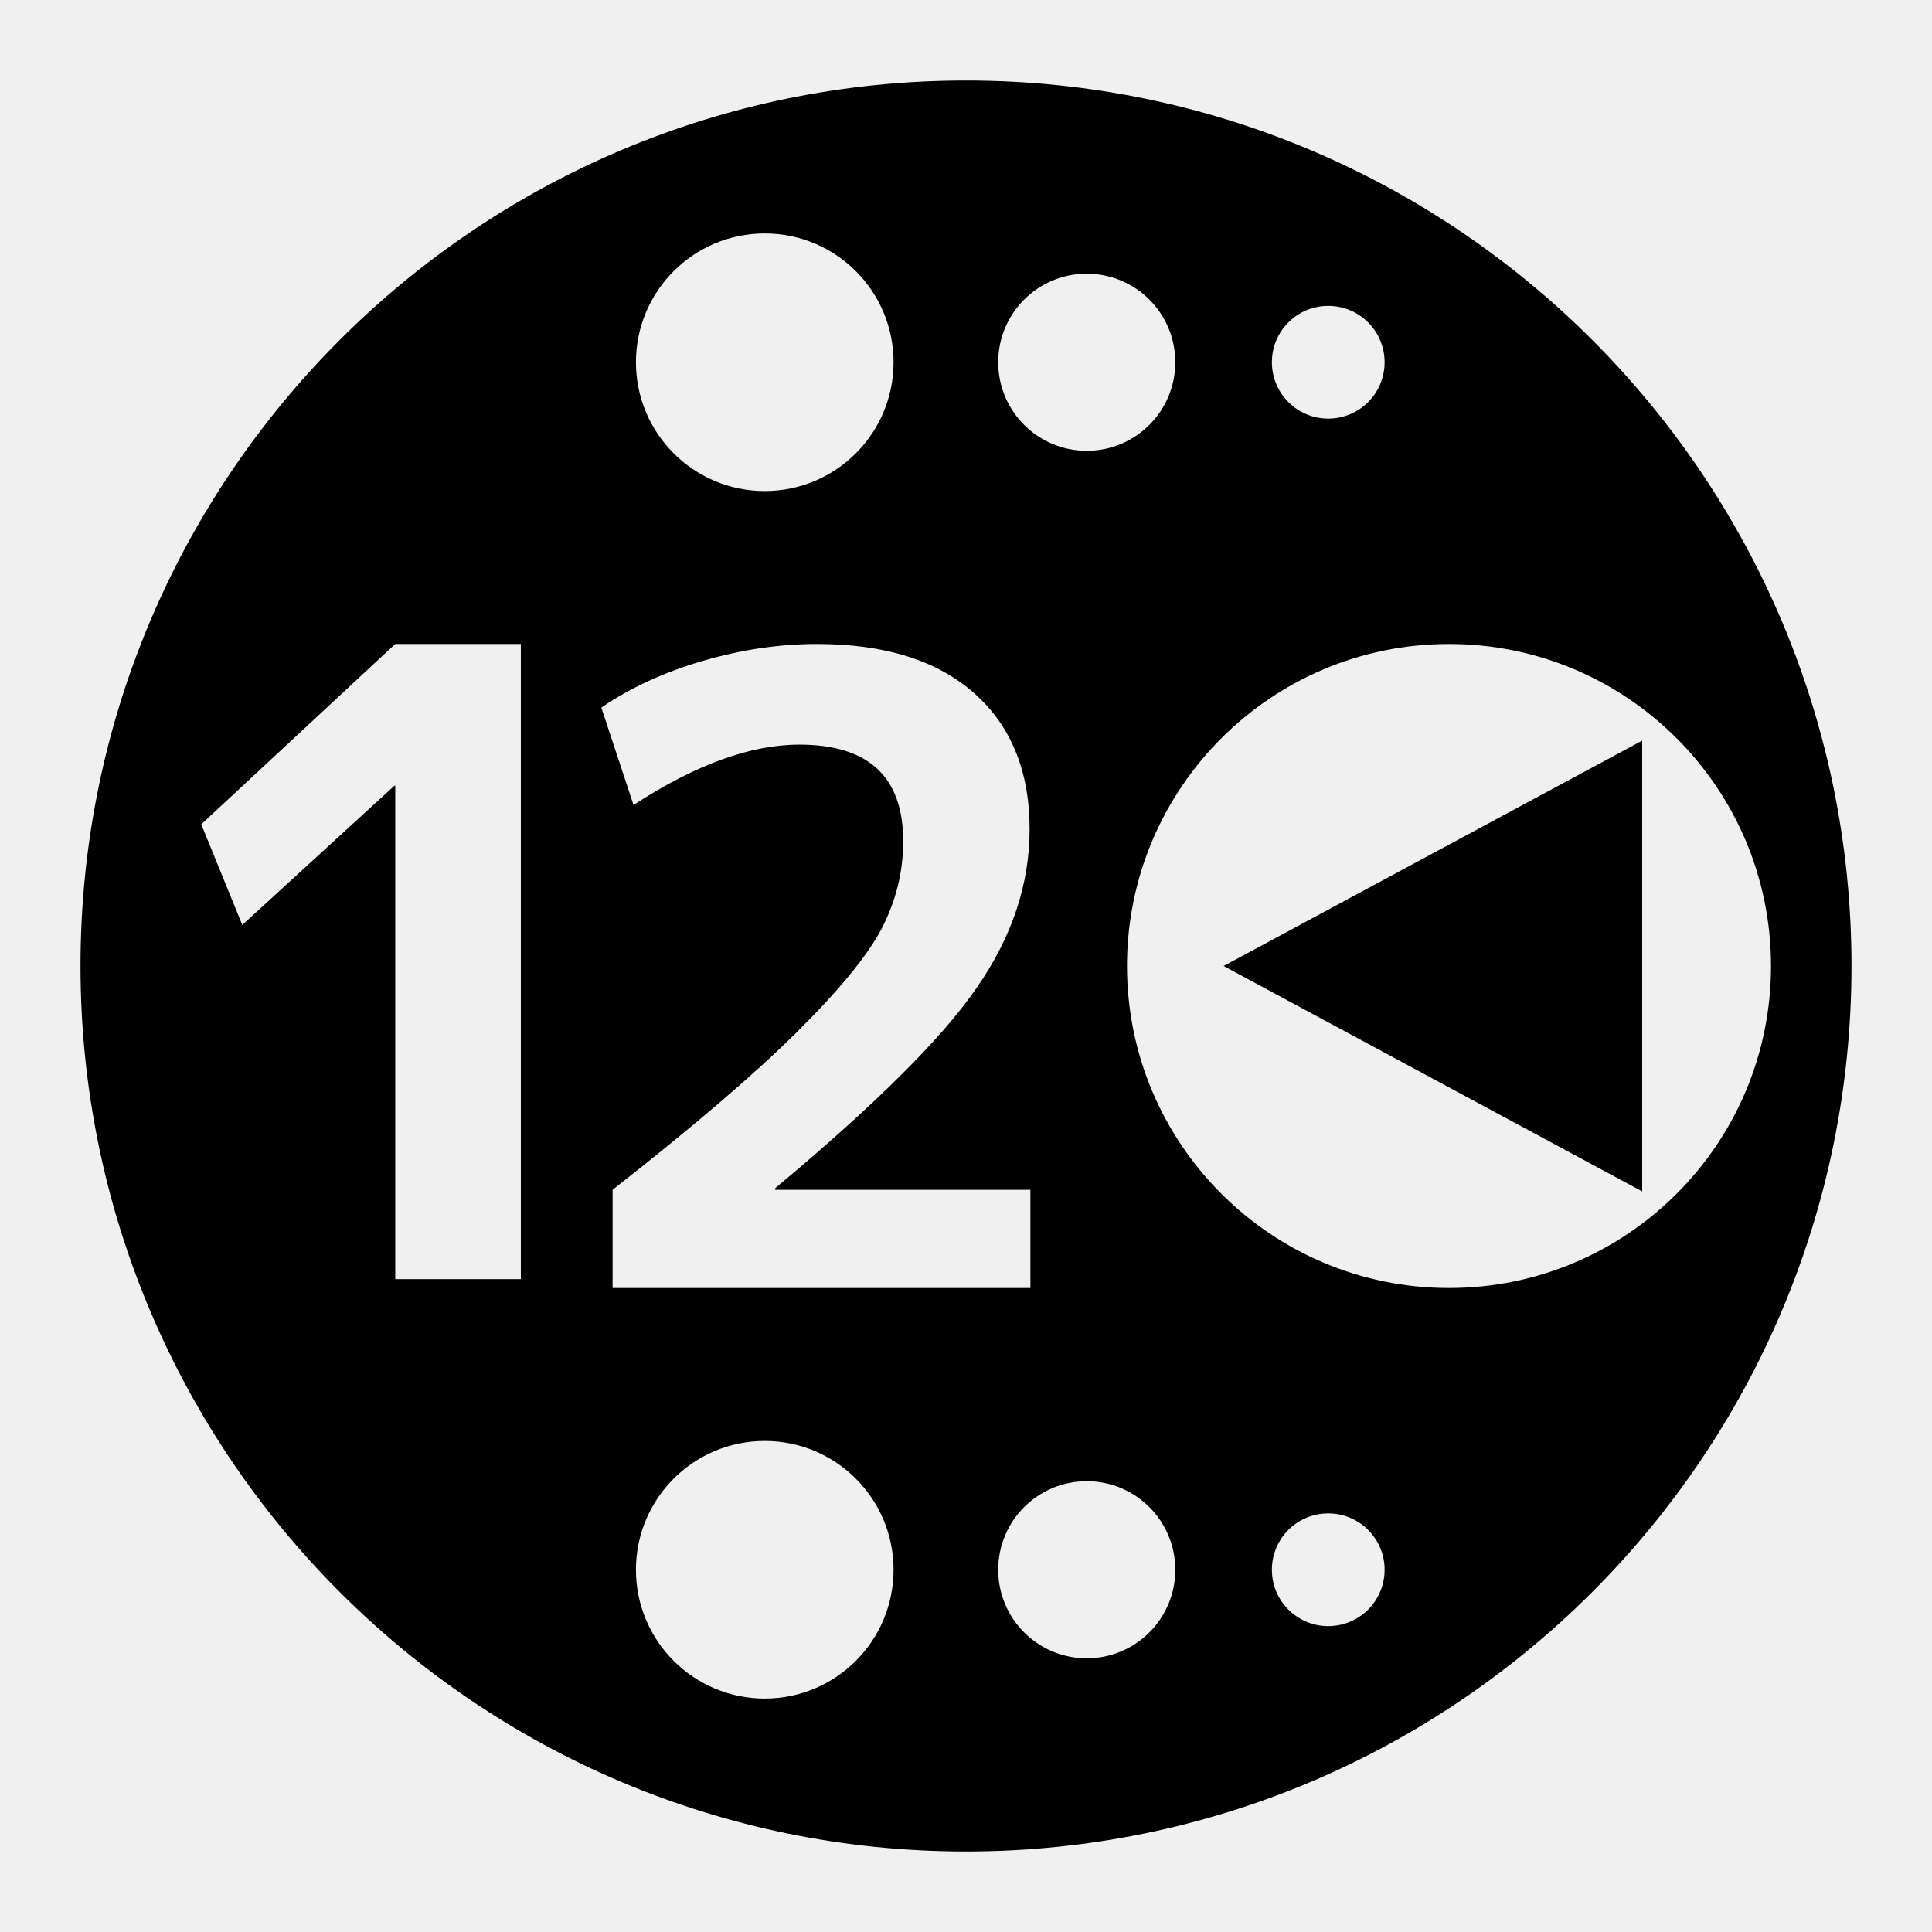
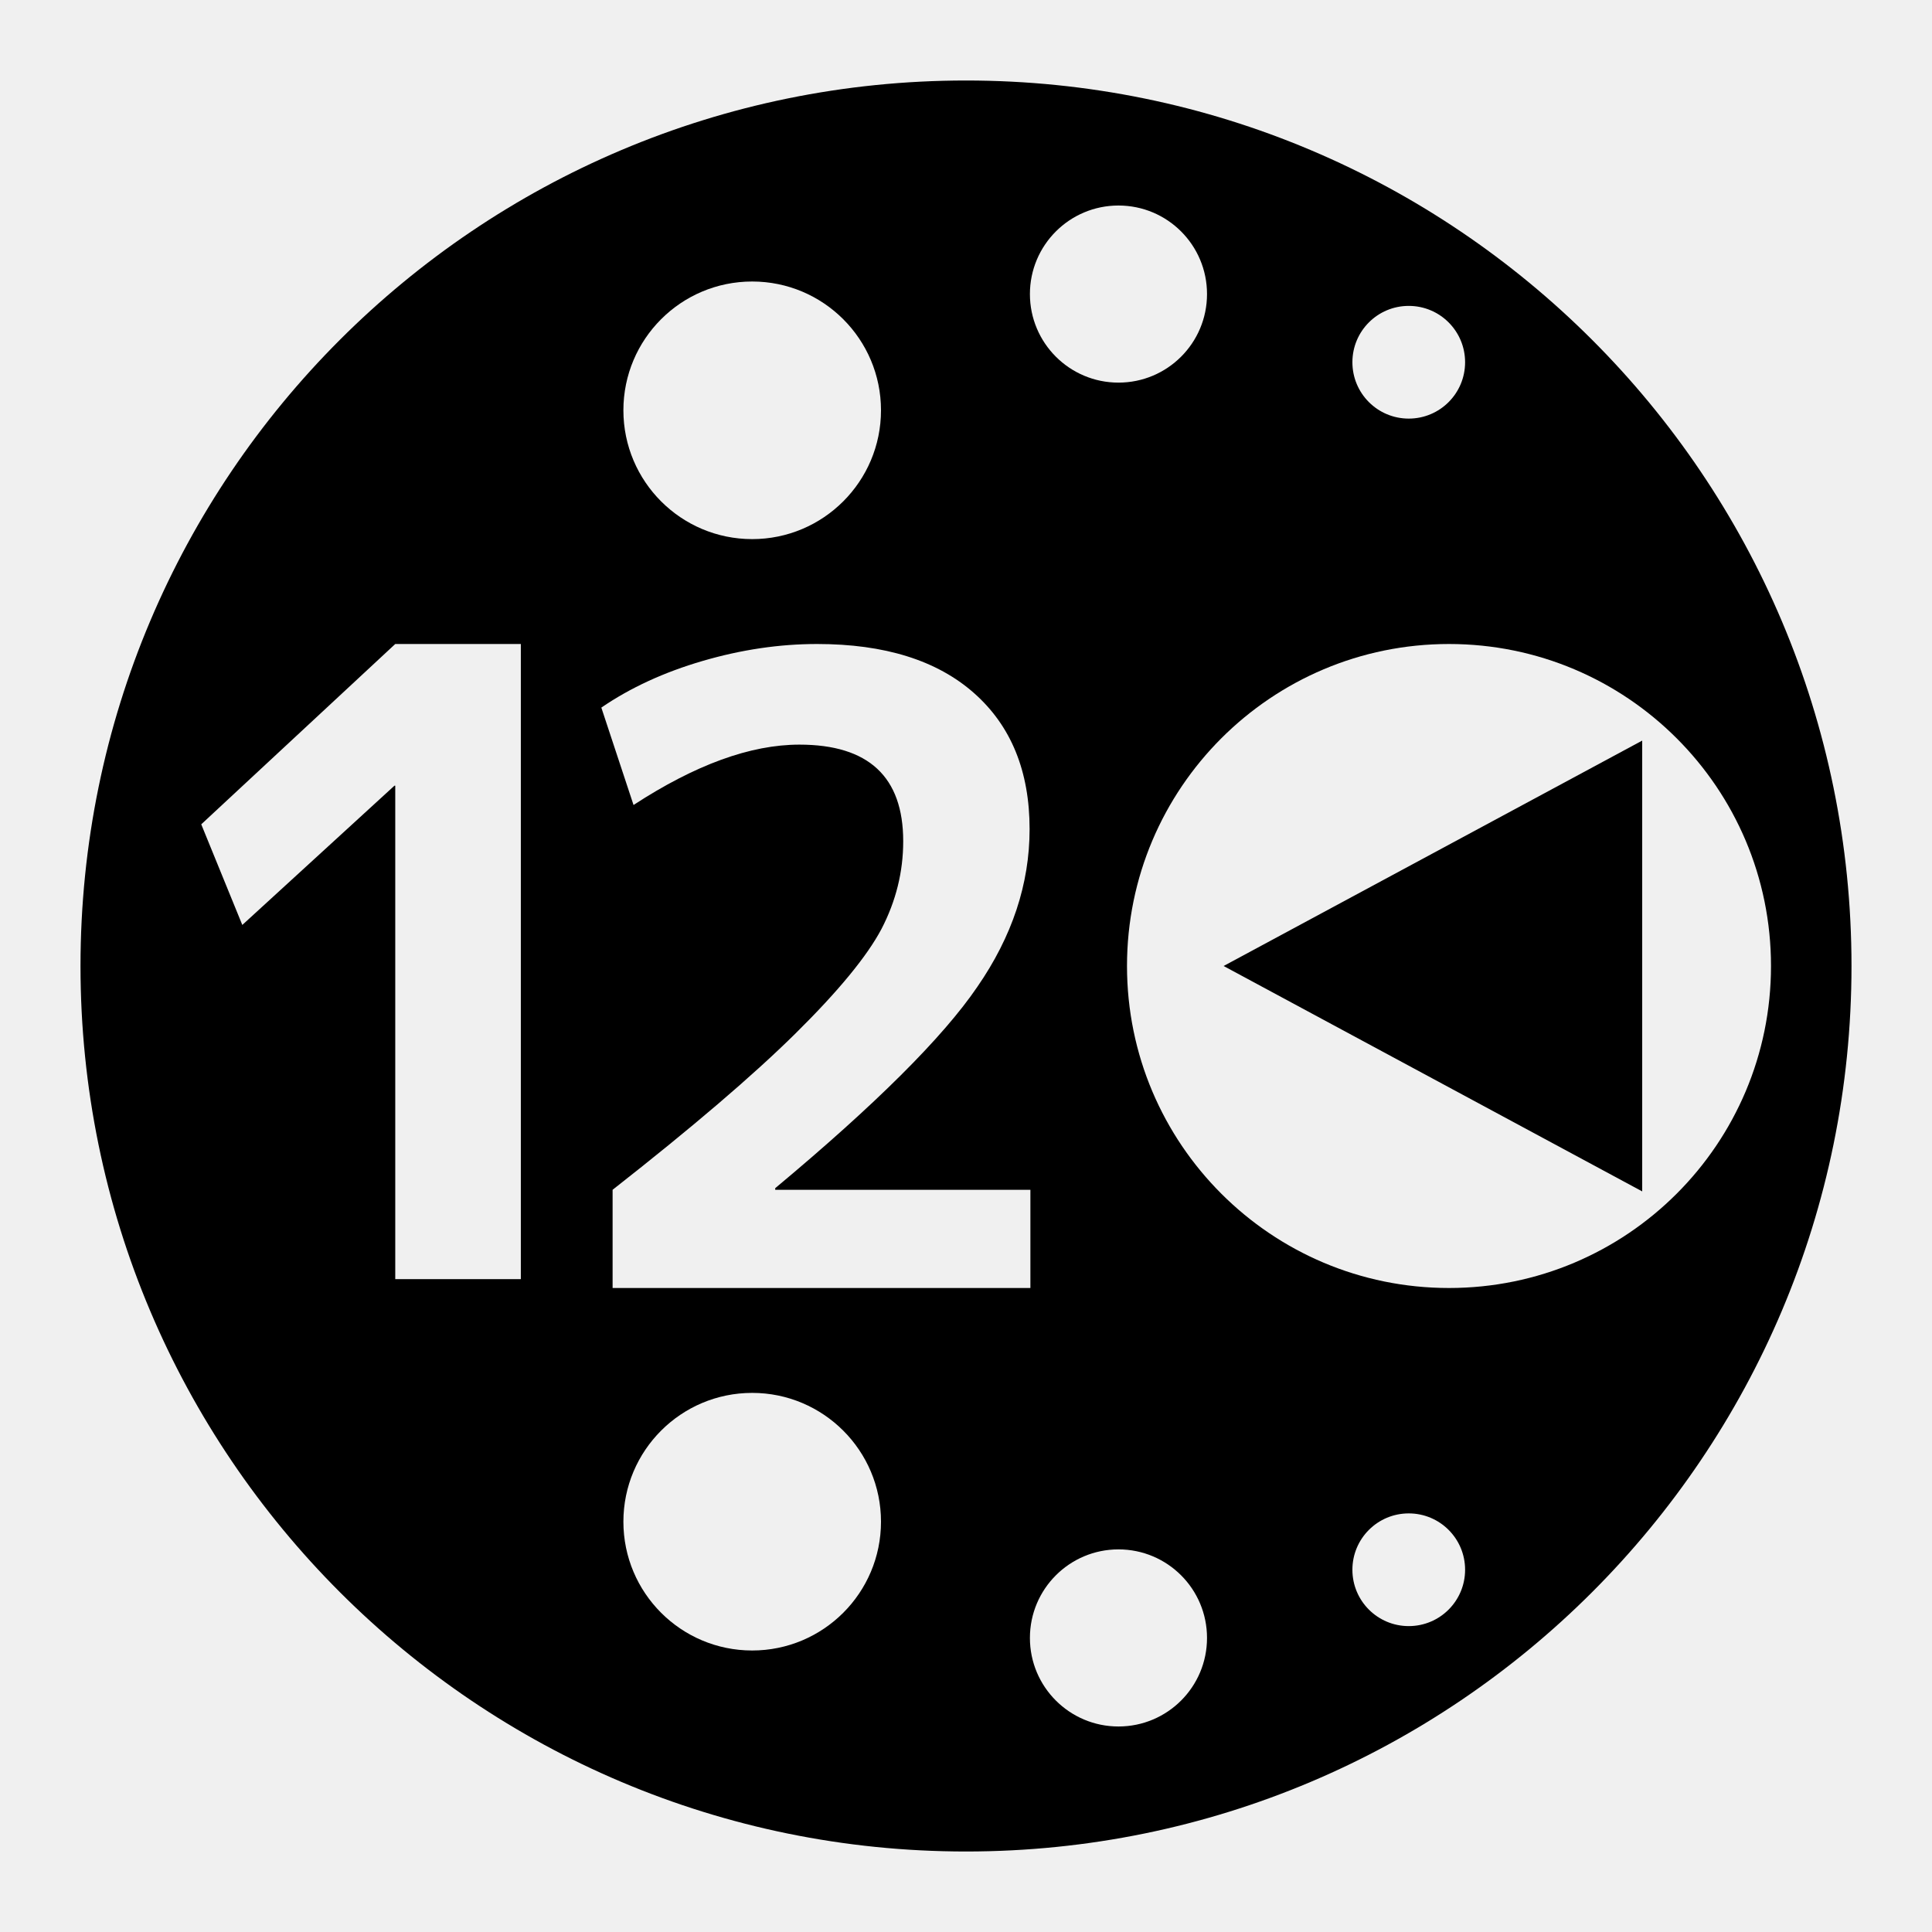
<svg xmlns="http://www.w3.org/2000/svg" viewBox="0 0 24 24">
  <mask id="knockout">
    <circle cx="12" cy="12" r="11" fill="white" />
    <g fill="black">
      <path id="twelve" d="M6.47 15.89L4.91 15.89L4.91 9.76L4.90 9.76L3.01 11.49L2.50 10.24L4.91 8.00L6.47 8.00L6.47 15.89Z M7.61 16L7.61 14.78Q9.09 13.62 9.88 12.84Q10.68 12.05 10.95 11.54Q11.22 11.02 11.22 10.45L11.22 10.45Q11.22 9.25 9.93 9.25L9.93 9.25Q9.02 9.25 7.87 10L7.87 10L7.47 8.79Q8.01 8.42 8.73 8.21Q9.45 8 10.15 8L10.15 8Q11.41 8 12.10 8.61Q12.79 9.22 12.79 10.30L12.79 10.30Q12.79 11.32 12.14 12.26Q11.50 13.20 9.63 14.76L9.63 14.76L9.63 14.78L12.80 14.78L12.80 16L7.61 16Z" />
-       <path id="up1" d="M7.9 4.5C7.9 3.616 8.616 2.9 9.5 2.9C10.384 2.9 11.1 3.616 11.1 4.5C11.1 5.384 10.384 6.1 9.5 6.1C8.616 6.1 7.9 5.384 7.9 4.5Z" />
-       <path id="up2" d="M12.4 4.5C12.4 3.892 12.892 3.4 13.5 3.4C14.108 3.4 14.6 3.892 14.6 4.5C14.6 5.108 14.108 5.6 13.5 5.6C12.892 5.6 12.4 5.108 12.4 4.5Z" />
-       <path id="up3" d="M15.8 4.5C15.8 4.113 16.113 3.8 16.5 3.8C16.887 3.8 17.2 4.113 17.2 4.5C17.2 4.887 16.887 5.2 16.5 5.2C16.113 5.2 15.8 4.887 15.8 4.5Z" />
-       <path id="down1" d="M7.9 19.5C7.9 18.616 8.616 17.9 9.5 17.9C10.384 17.9 11.1 18.616 11.1 19.5C11.1 20.384 10.384 21.1 9.5 21.1C8.616 21.1 7.9 20.384 7.9 19.5Z" />
-       <path id="down2" d="M12.4 19.5C12.4 18.892 12.892 18.4 13.5 18.4C14.108 18.4 14.6 18.892 14.6 19.5C14.6 20.108 14.108 20.6 13.5 20.6C12.892 20.6 12.4 20.108 12.4 19.5Z" />
-       <path id="down3" d="M15.8 19.5C15.8 19.113 16.113 18.8 16.5 18.8C16.887 18.8 17.2 19.113 17.2 19.5C17.2 19.887 16.887 20.2 16.5 20.2C16.113 20.2 15.8 19.887 15.8 19.5Z" />
+       <path id="up1" d="M7.744 5.097C7.744 4.213 8.46 3.497 9.344 3.497C10.227 3.497 10.944 4.213 10.944 5.097C10.944 5.98 10.227 6.697 9.344 6.697C8.46 6.697 7.744 5.98 7.744 5.097Z" />
+       <path id="up2" d="M12.794 3.653C12.794 3.045 13.287 2.553 13.894 2.553C14.502 2.553 14.994 3.045 14.994 3.653C14.994 4.261 14.502 4.753 13.894 4.753C13.287 4.753 12.794 4.261 12.794 3.653Z" />
+       <path id="up3" d="M16.8 4.5C16.8 4.113 17.113 3.8 17.5 3.8C17.887 3.8 18.2 4.113 18.2 4.5C18.2 4.887 17.887 5.2 17.5 5.2C17.113 5.2 16.8 4.887 16.8 4.5Z" />
+       <path id="down1" d="M7.744 18.903C7.744 18.02 8.46 17.303 9.344 17.303C10.227 17.303 10.944 18.02 10.944 18.903C10.944 19.787 10.227 20.503 9.344 20.503C8.46 20.503 7.744 19.787 7.744 18.903Z" />
+       <path id="down2" d="M12.794 20.347C12.794 19.739 13.287 19.247 13.894 19.247C14.502 19.247 14.994 19.739 14.994 20.347C14.994 20.955 14.502 21.447 13.894 21.447C13.287 21.447 12.794 20.955 12.794 20.347Z" />
+       <path id="down3" d="M16.8 19.5C16.8 19.113 17.113 18.8 17.5 18.8C17.887 18.8 18.2 19.113 18.2 19.5C18.2 19.887 17.887 20.2 17.5 20.2C17.113 20.2 16.8 19.887 16.8 19.5Z" />
    </g>
    <circle cx="18" cy="12" r="4" fill="black" />
    <path d="M15.2 12 L20.4 9.2 V14.8 Z" fill="white" />
  </mask>
  <rect width="24" height="24" fill="currentColor" mask="url(#knockout)" />
</svg>
